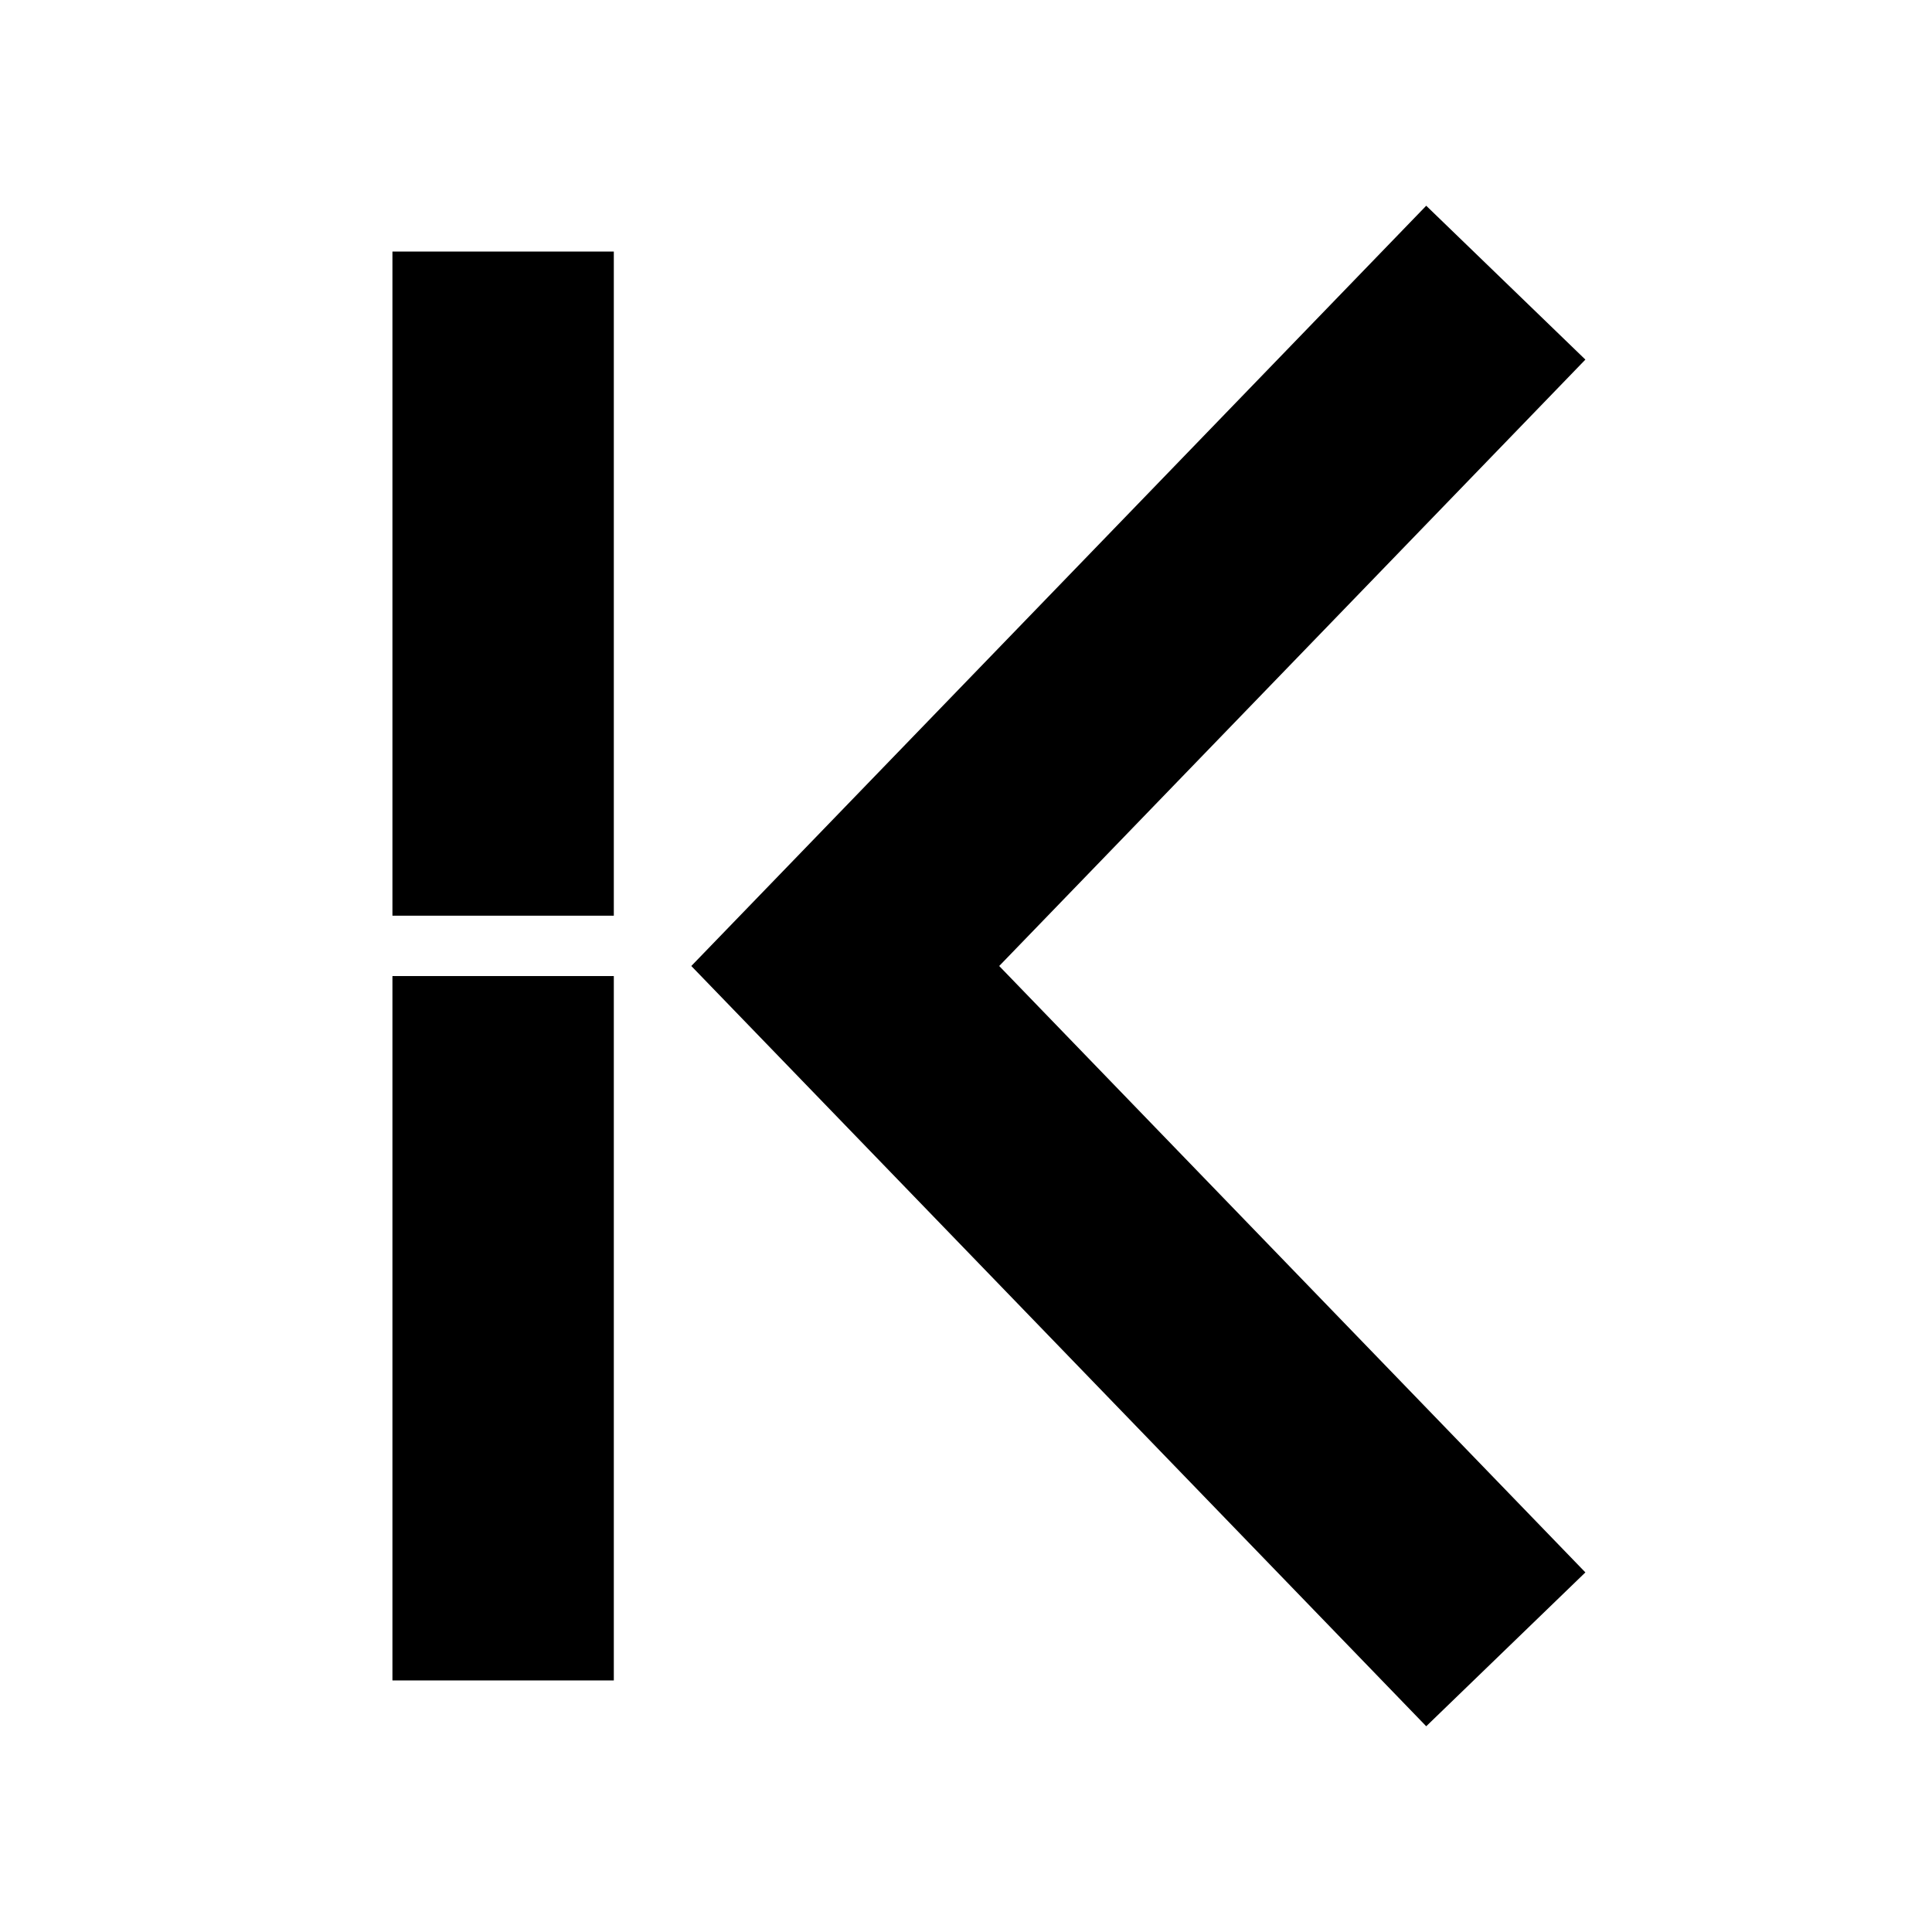
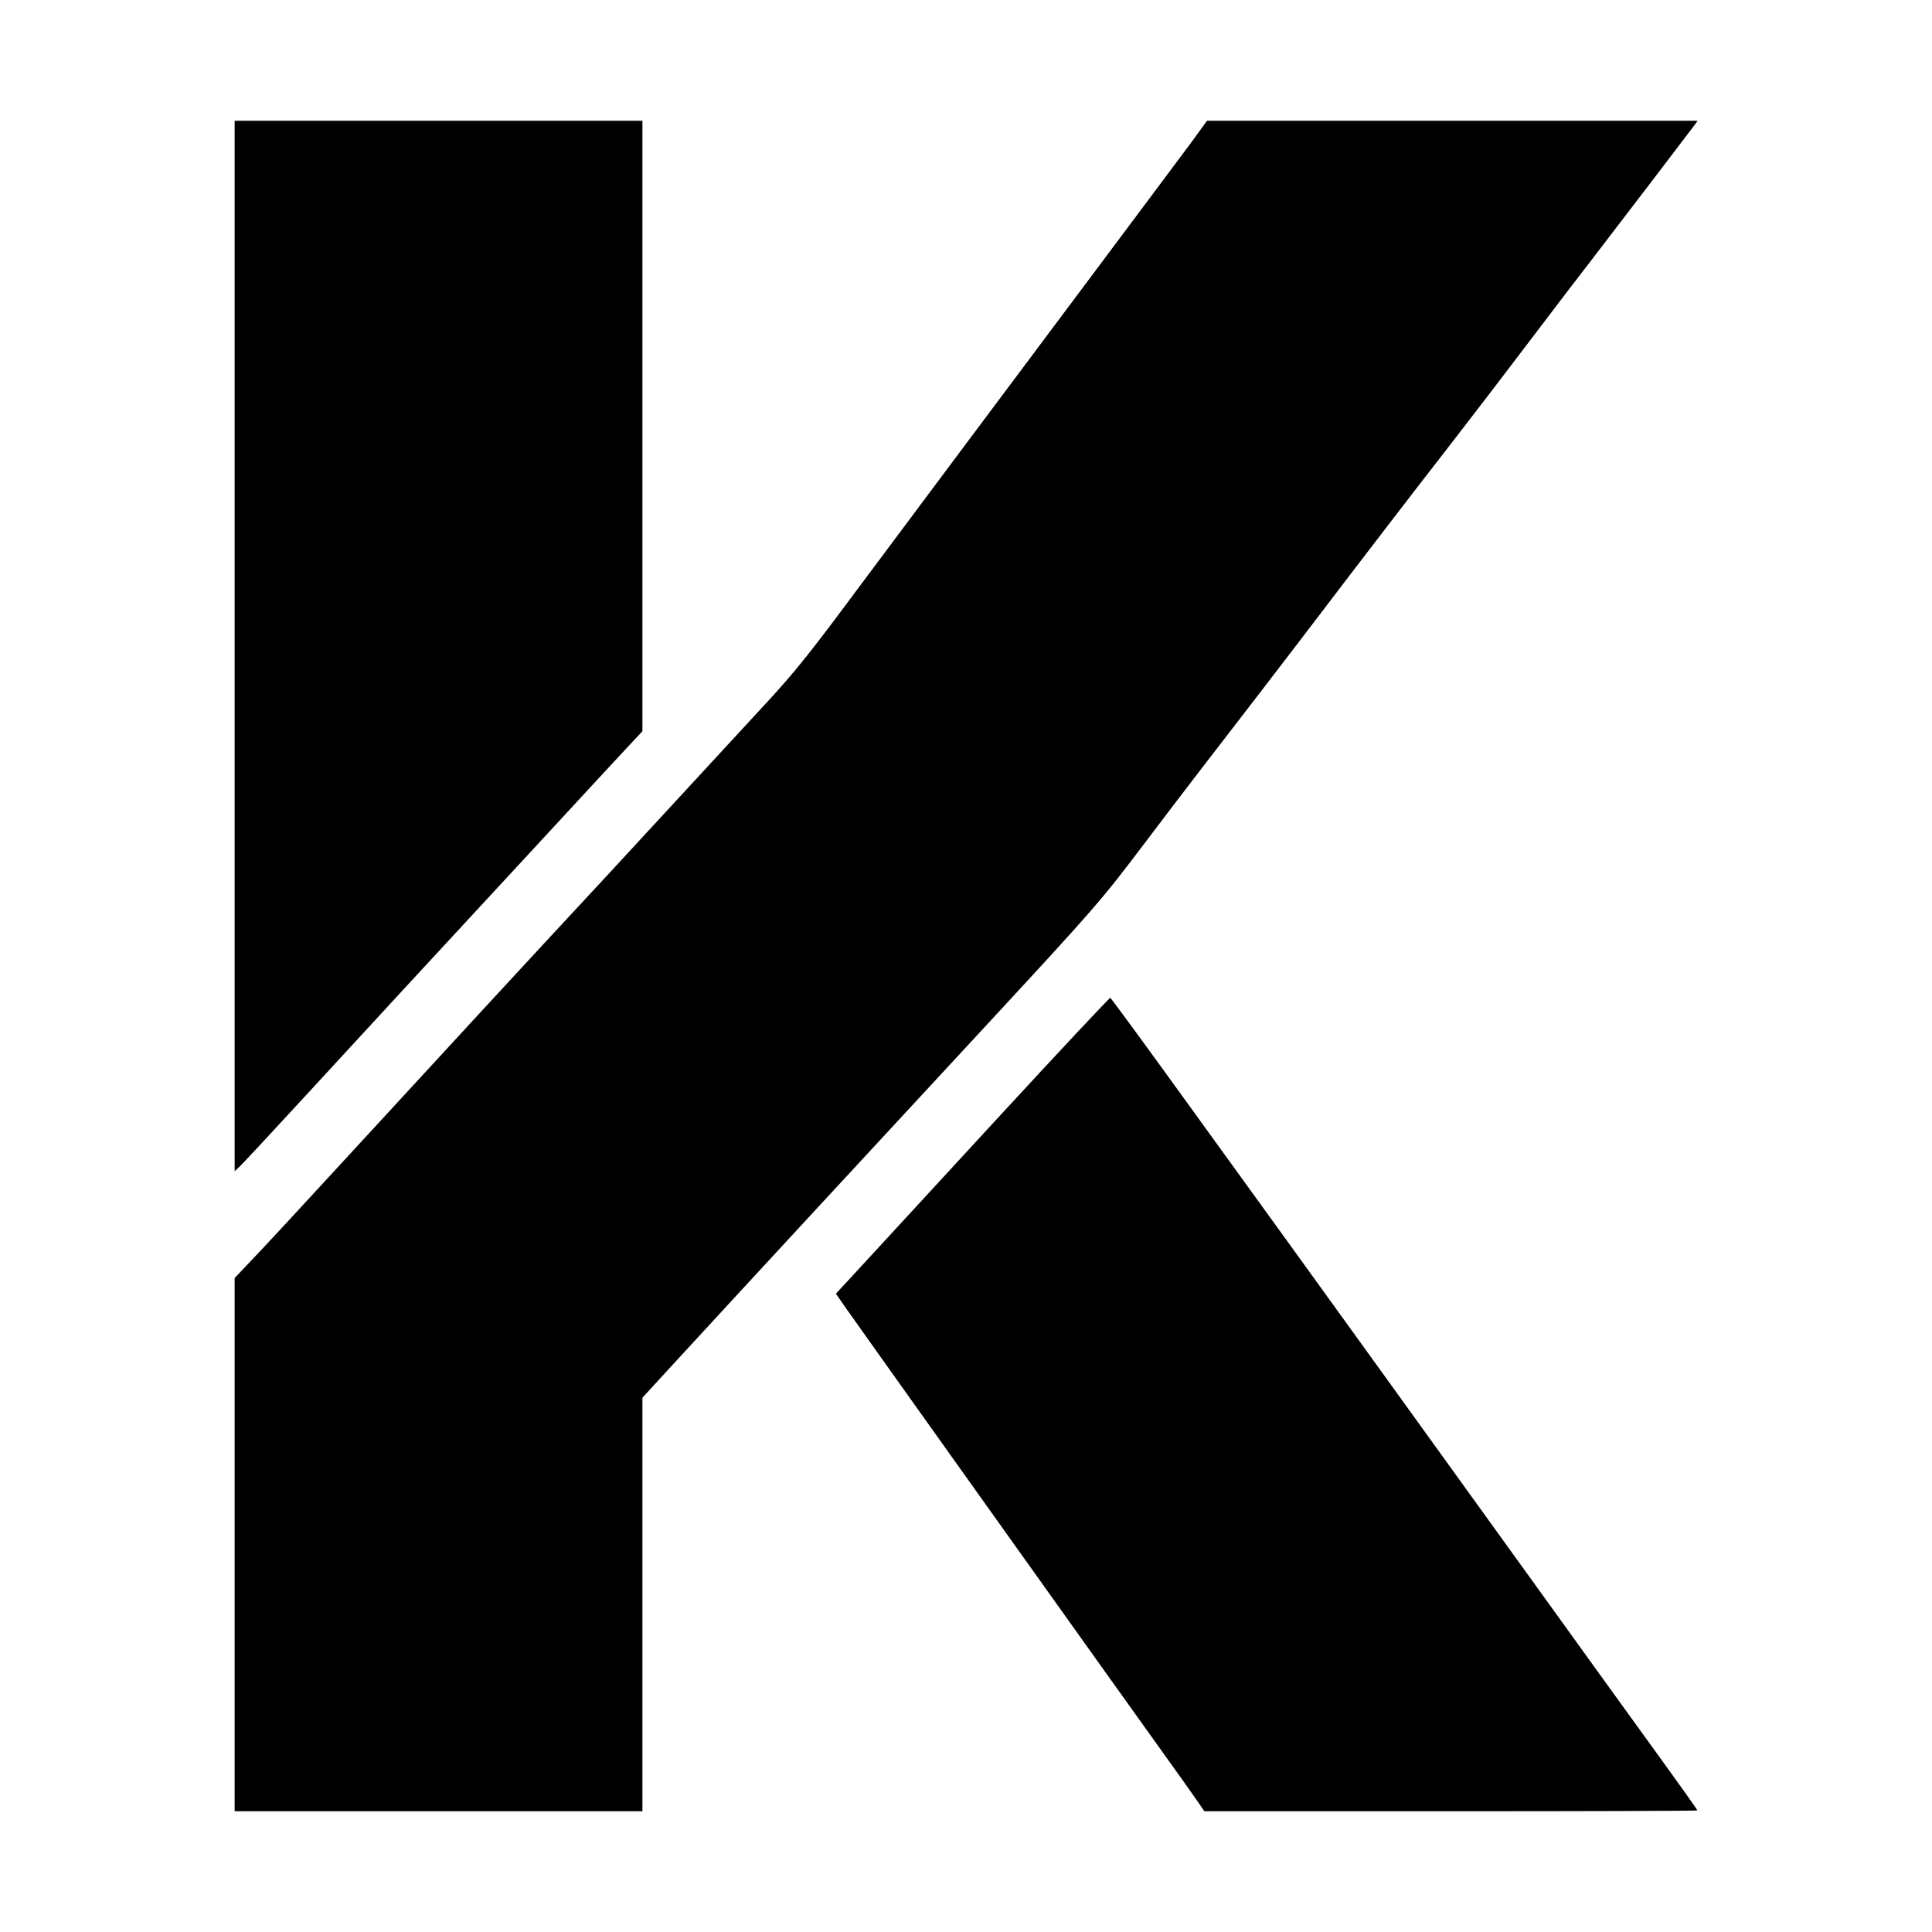
- <svg xmlns="http://www.w3.org/2000/svg" viewBox="0 0 24 24" fill="none" stroke="#000" stroke-width="2.75" stroke-linecap="square" stroke-linejoin="miter">
-   <path d="M6.25 4.5v5.5" />
-   <path d="M6.25 13.5v6" />
-   <path d="M17.75 4.5 10.5 12l7.25 7.5" />
+ <svg xmlns="http://www.w3.org/2000/svg" viewBox="0 0 24 24" width="512" height="512">
+   <g transform="translate(2.915 22.5) scale(0.00205078 -0.00205078)" fill="#000" stroke="none">
+     <path d="M0 7058 l0 -3181 26 24 c15 13 203 215 418 449 355 386 670 728 1551 1680 165 179 339 367 387 418 l88 94 0 1849 0 1849 -1235 0 -1235 0 0 -3182z" />
+     <path d="M5783 10093 c-60 -80 -331 -444 -603 -807 -471 -629 -1005 -1344 -1522 -2037 -178 -238 -280 -364 -414 -510 -227 -246 -726 -787 -954 -1034 -600 -646 -930 -1005 -1671 -1810 -218 -237 -446 -484 -508 -548 l-111 -117 0 -1615 0 -1615 1235 0 1235 0 0 1253 0 1252 202 220 c340 370 1250 1355 1883 2038 658 711 694 753 958 1102 100 132 240 317 312 410 72 94 237 307 366 475 129 168 300 391 379 495 216 284 546 715 795 1035 122 157 334 434 471 615 138 182 297 391 355 465 164 213 605 791 640 838 l31 42 -1486 0 -1486 0 -107 -147z" />
+     <path d="M4648 4227 c-356 -386 -728 -790 -826 -897 l-180 -195 66 -95 c71 -102 1694 -2378 1922 -2695 75 -104 161 -225 190 -267 l54 -78 1493 0 c821 0 1493 2 1493 5 0 5 -86 126 -375 525 -106 146 -333 461 -505 700 -665 922 -1421 1971 -1616 2240 -90 124 -363 502 -607 839 -244 338 -448 616 -453 618 -5 1 -300 -314 -656 -700z" />
+   </g>
</svg>
